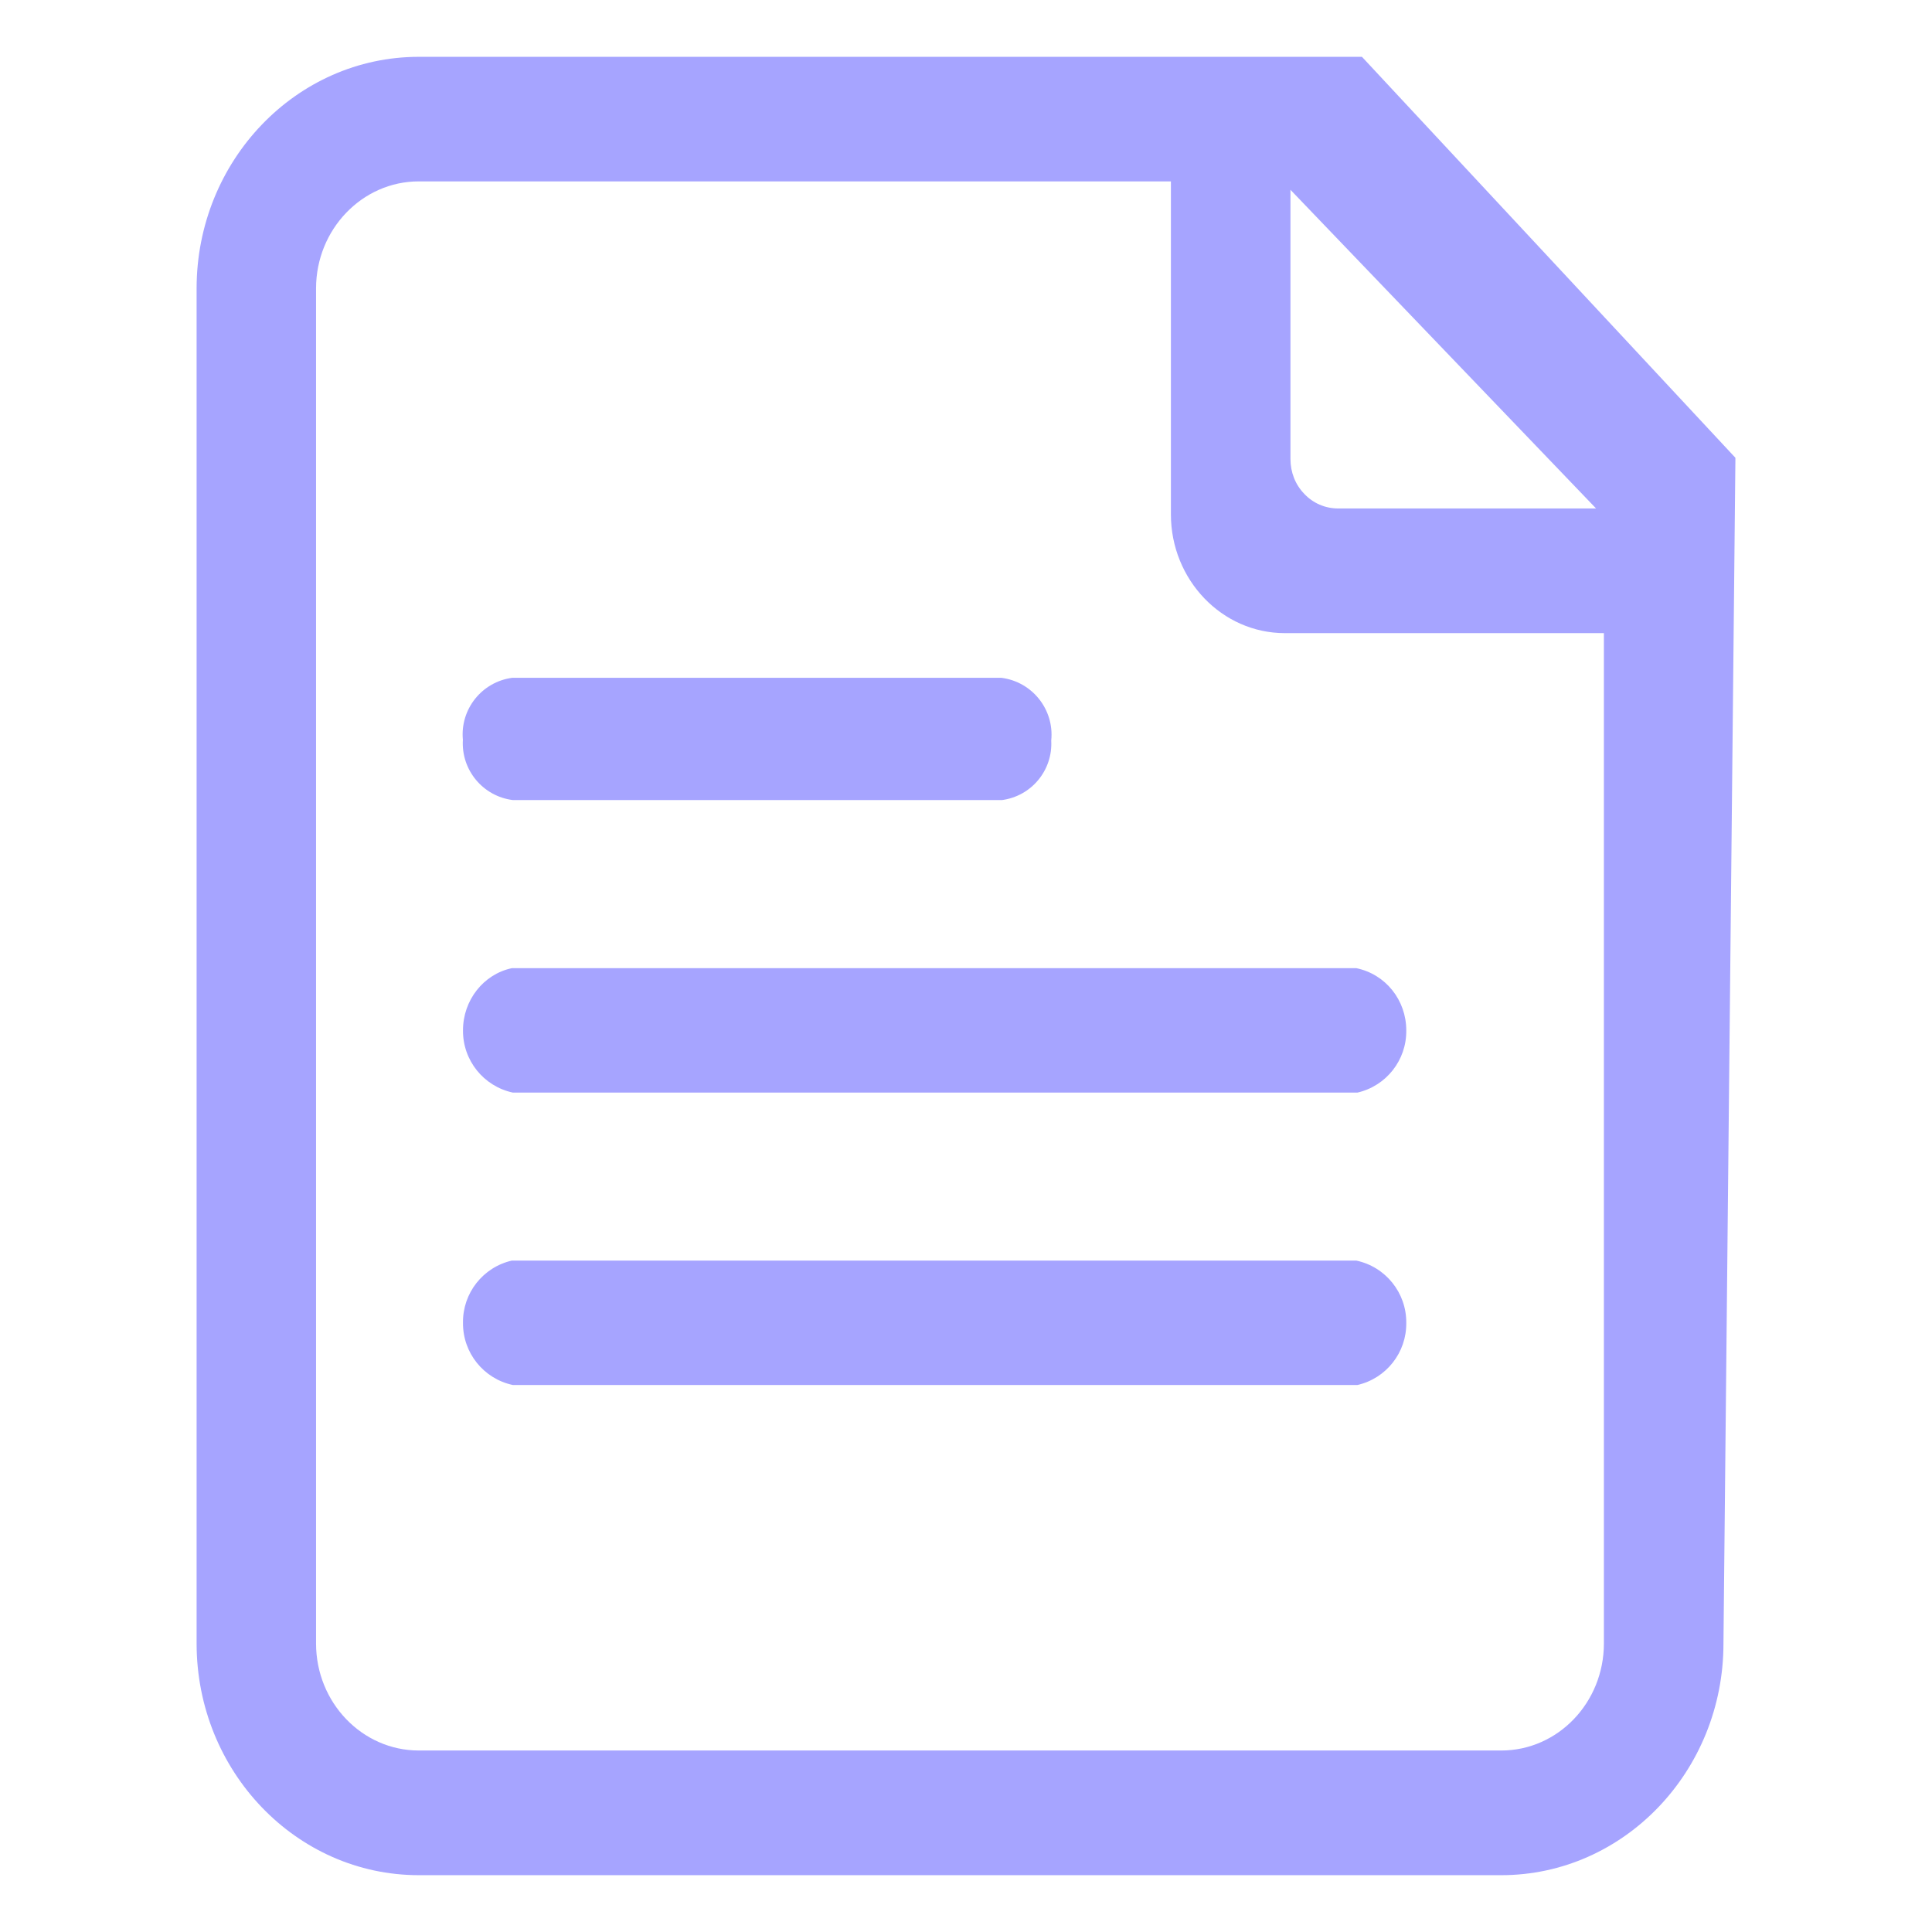
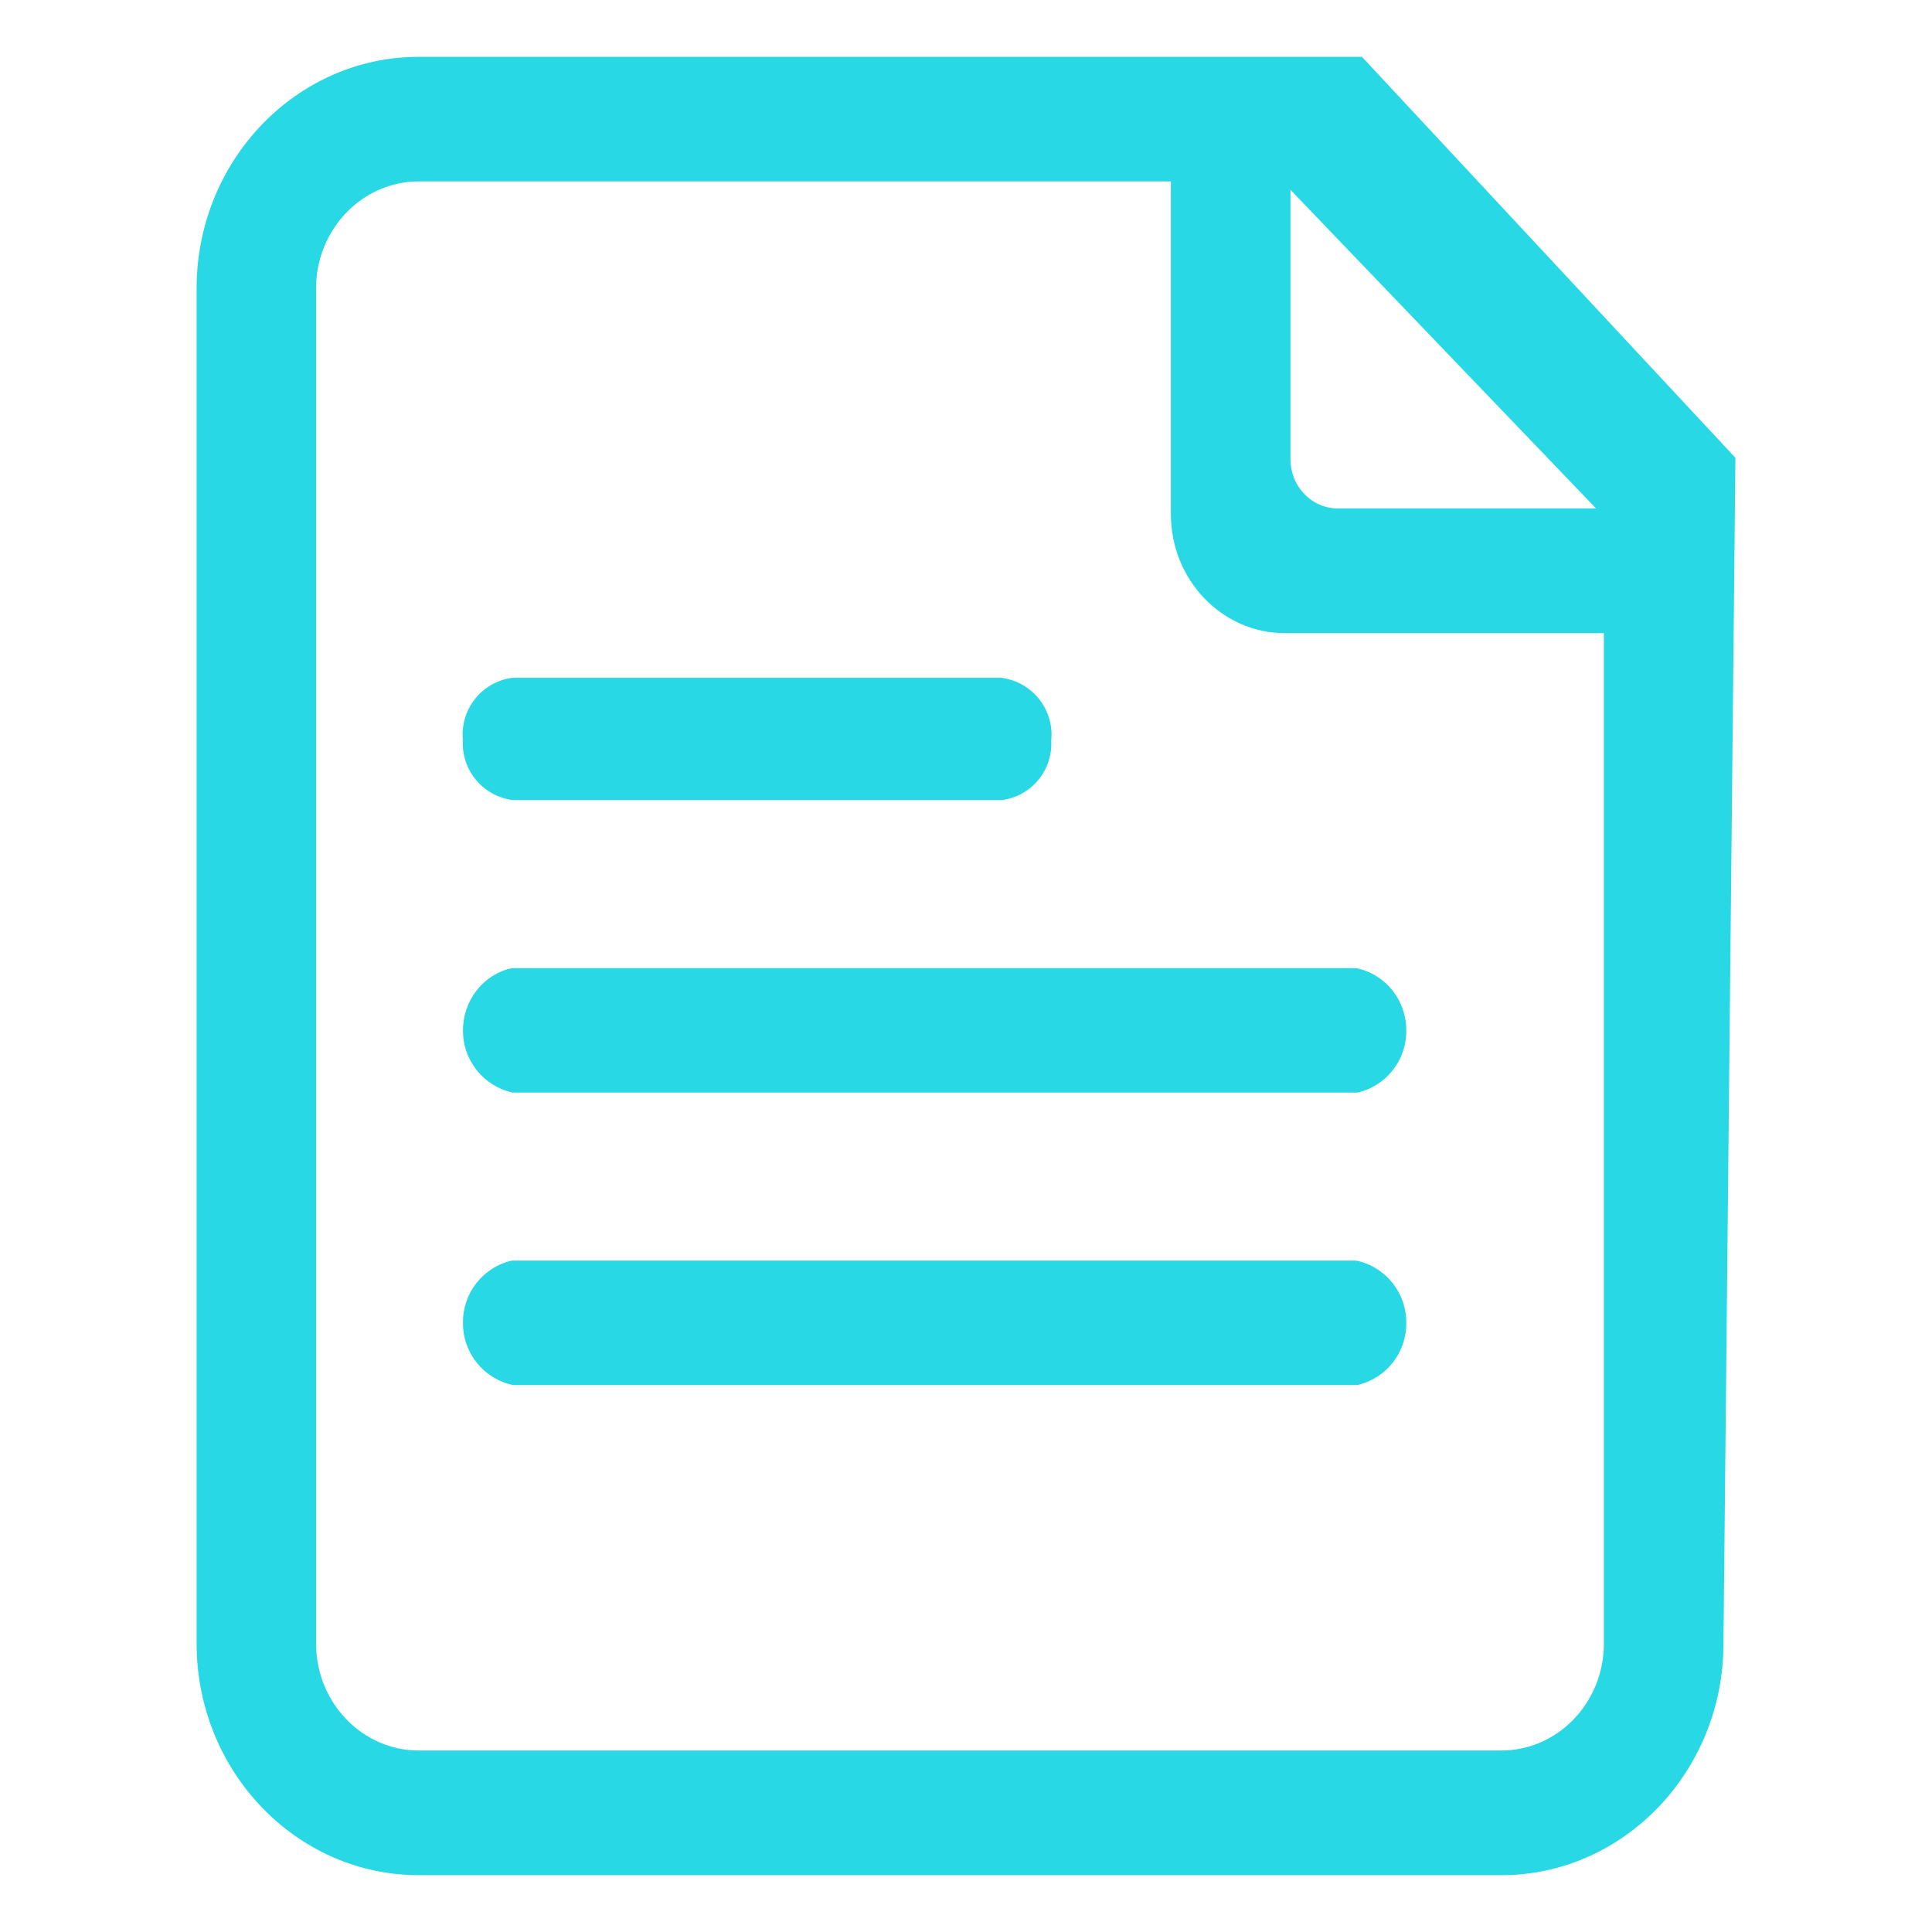
- <svg xmlns="http://www.w3.org/2000/svg" t="1653299705639" class="icon" viewBox="0 0 1024 1024" version="1.1" p-id="3069" width="200" height="200">
+ <svg xmlns="http://www.w3.org/2000/svg" t="1661324844364" class="icon" viewBox="0 0 1024 1024" version="1.1" p-id="1964" width="200" height="200">
  <defs>
    <style type="text/css">@font-face { font-family: feedback-iconfont; src: url("//at.alicdn.com/t/font_1031158_u69w8yhxdu.woff2?t=1630033759944") format("woff2"), url("//at.alicdn.com/t/font_1031158_u69w8yhxdu.woff?t=1630033759944") format("woff"), url("//at.alicdn.com/t/font_1031158_u69w8yhxdu.ttf?t=1630033759944") format("truetype"); }
</style>
  </defs>
-   <path d="M919.793 243.953l-6.325 627.17c0 67.704-52.826 122.76-117.76 122.76H221.967c-64.934 0-117.76-55.055-117.76-122.82V152.877C104.207 85.173 157.033 30.118 221.967 30.118h499.893l0.843 0.904 197.09 211.607v1.325z m-235.821-143.36v142.697c0 7.048 2.59 13.613 7.349 18.492a24.456 24.456 0 0 0 17.769 7.71h136.855L683.972 100.593z m166.129 234.978h-169.141c-33.25 0-60.356-28.25-60.356-62.946v-176.489H221.967c-29.997 0-54.453 25.48-54.453 56.742v718.185c0 31.322 24.456 56.742 54.453 56.742h573.741c29.997 0 54.392-25.419 54.392-56.742v-535.492z m-130.711 398.517h-447.548a33.37 33.37 0 0 1-26.443-32.949 33.37 33.37 0 0 1 25.901-33.009h447.548a33.431 33.431 0 0 1 26.504 33.009 33.37 33.37 0 0 1-25.901 32.949z m0-154.985h-447.548a33.431 33.431 0 0 1-26.443-33.009c0-15.962 10.842-29.756 25.901-32.949h447.548c15.601 3.192 26.504 16.986 26.504 32.949a33.37 33.37 0 0 1-25.901 33.009zM531.034 424.056H271.842a30.298 30.298 0 0 1-26.504-31.925 30.298 30.298 0 0 1 26.202-32.888H530.673c16.444 2.048 28.19 16.866 26.504 33.25a30.118 30.118 0 0 1-26.142 31.563z" fill="#A6A4FF" p-id="3070" />
+   <path d="M919.793 243.953l-6.325 627.17c0 67.704-52.826 122.76-117.76 122.76H221.967c-64.934 0-117.76-55.055-117.76-122.82V152.877C104.207 85.173 157.033 30.118 221.967 30.118h499.893l0.843 0.904 197.09 211.607v1.325z m-235.821-143.36v142.697c0 7.048 2.59 13.613 7.349 18.492a24.456 24.456 0 0 0 17.769 7.71h136.855L683.972 100.593z m166.129 234.978h-169.141c-33.25 0-60.356-28.25-60.356-62.946v-176.489H221.967c-29.997 0-54.453 25.48-54.453 56.742v718.185c0 31.322 24.456 56.742 54.453 56.742h573.741c29.997 0 54.392-25.419 54.392-56.742v-535.492z m-130.711 398.517h-447.548a33.37 33.37 0 0 1-26.443-32.949 33.37 33.37 0 0 1 25.901-33.009h447.548a33.431 33.431 0 0 1 26.504 33.009 33.37 33.37 0 0 1-25.901 32.949z m0-154.985h-447.548a33.431 33.431 0 0 1-26.443-33.009c0-15.962 10.842-29.756 25.901-32.949h447.548c15.601 3.192 26.504 16.986 26.504 32.949a33.37 33.37 0 0 1-25.901 33.009zM531.034 424.056H271.842a30.298 30.298 0 0 1-26.504-31.925 30.298 30.298 0 0 1 26.202-32.888H530.673c16.444 2.048 28.19 16.866 26.504 33.25a30.118 30.118 0 0 1-26.142 31.563z" fill="#28D8E5" p-id="1965" />
</svg>
